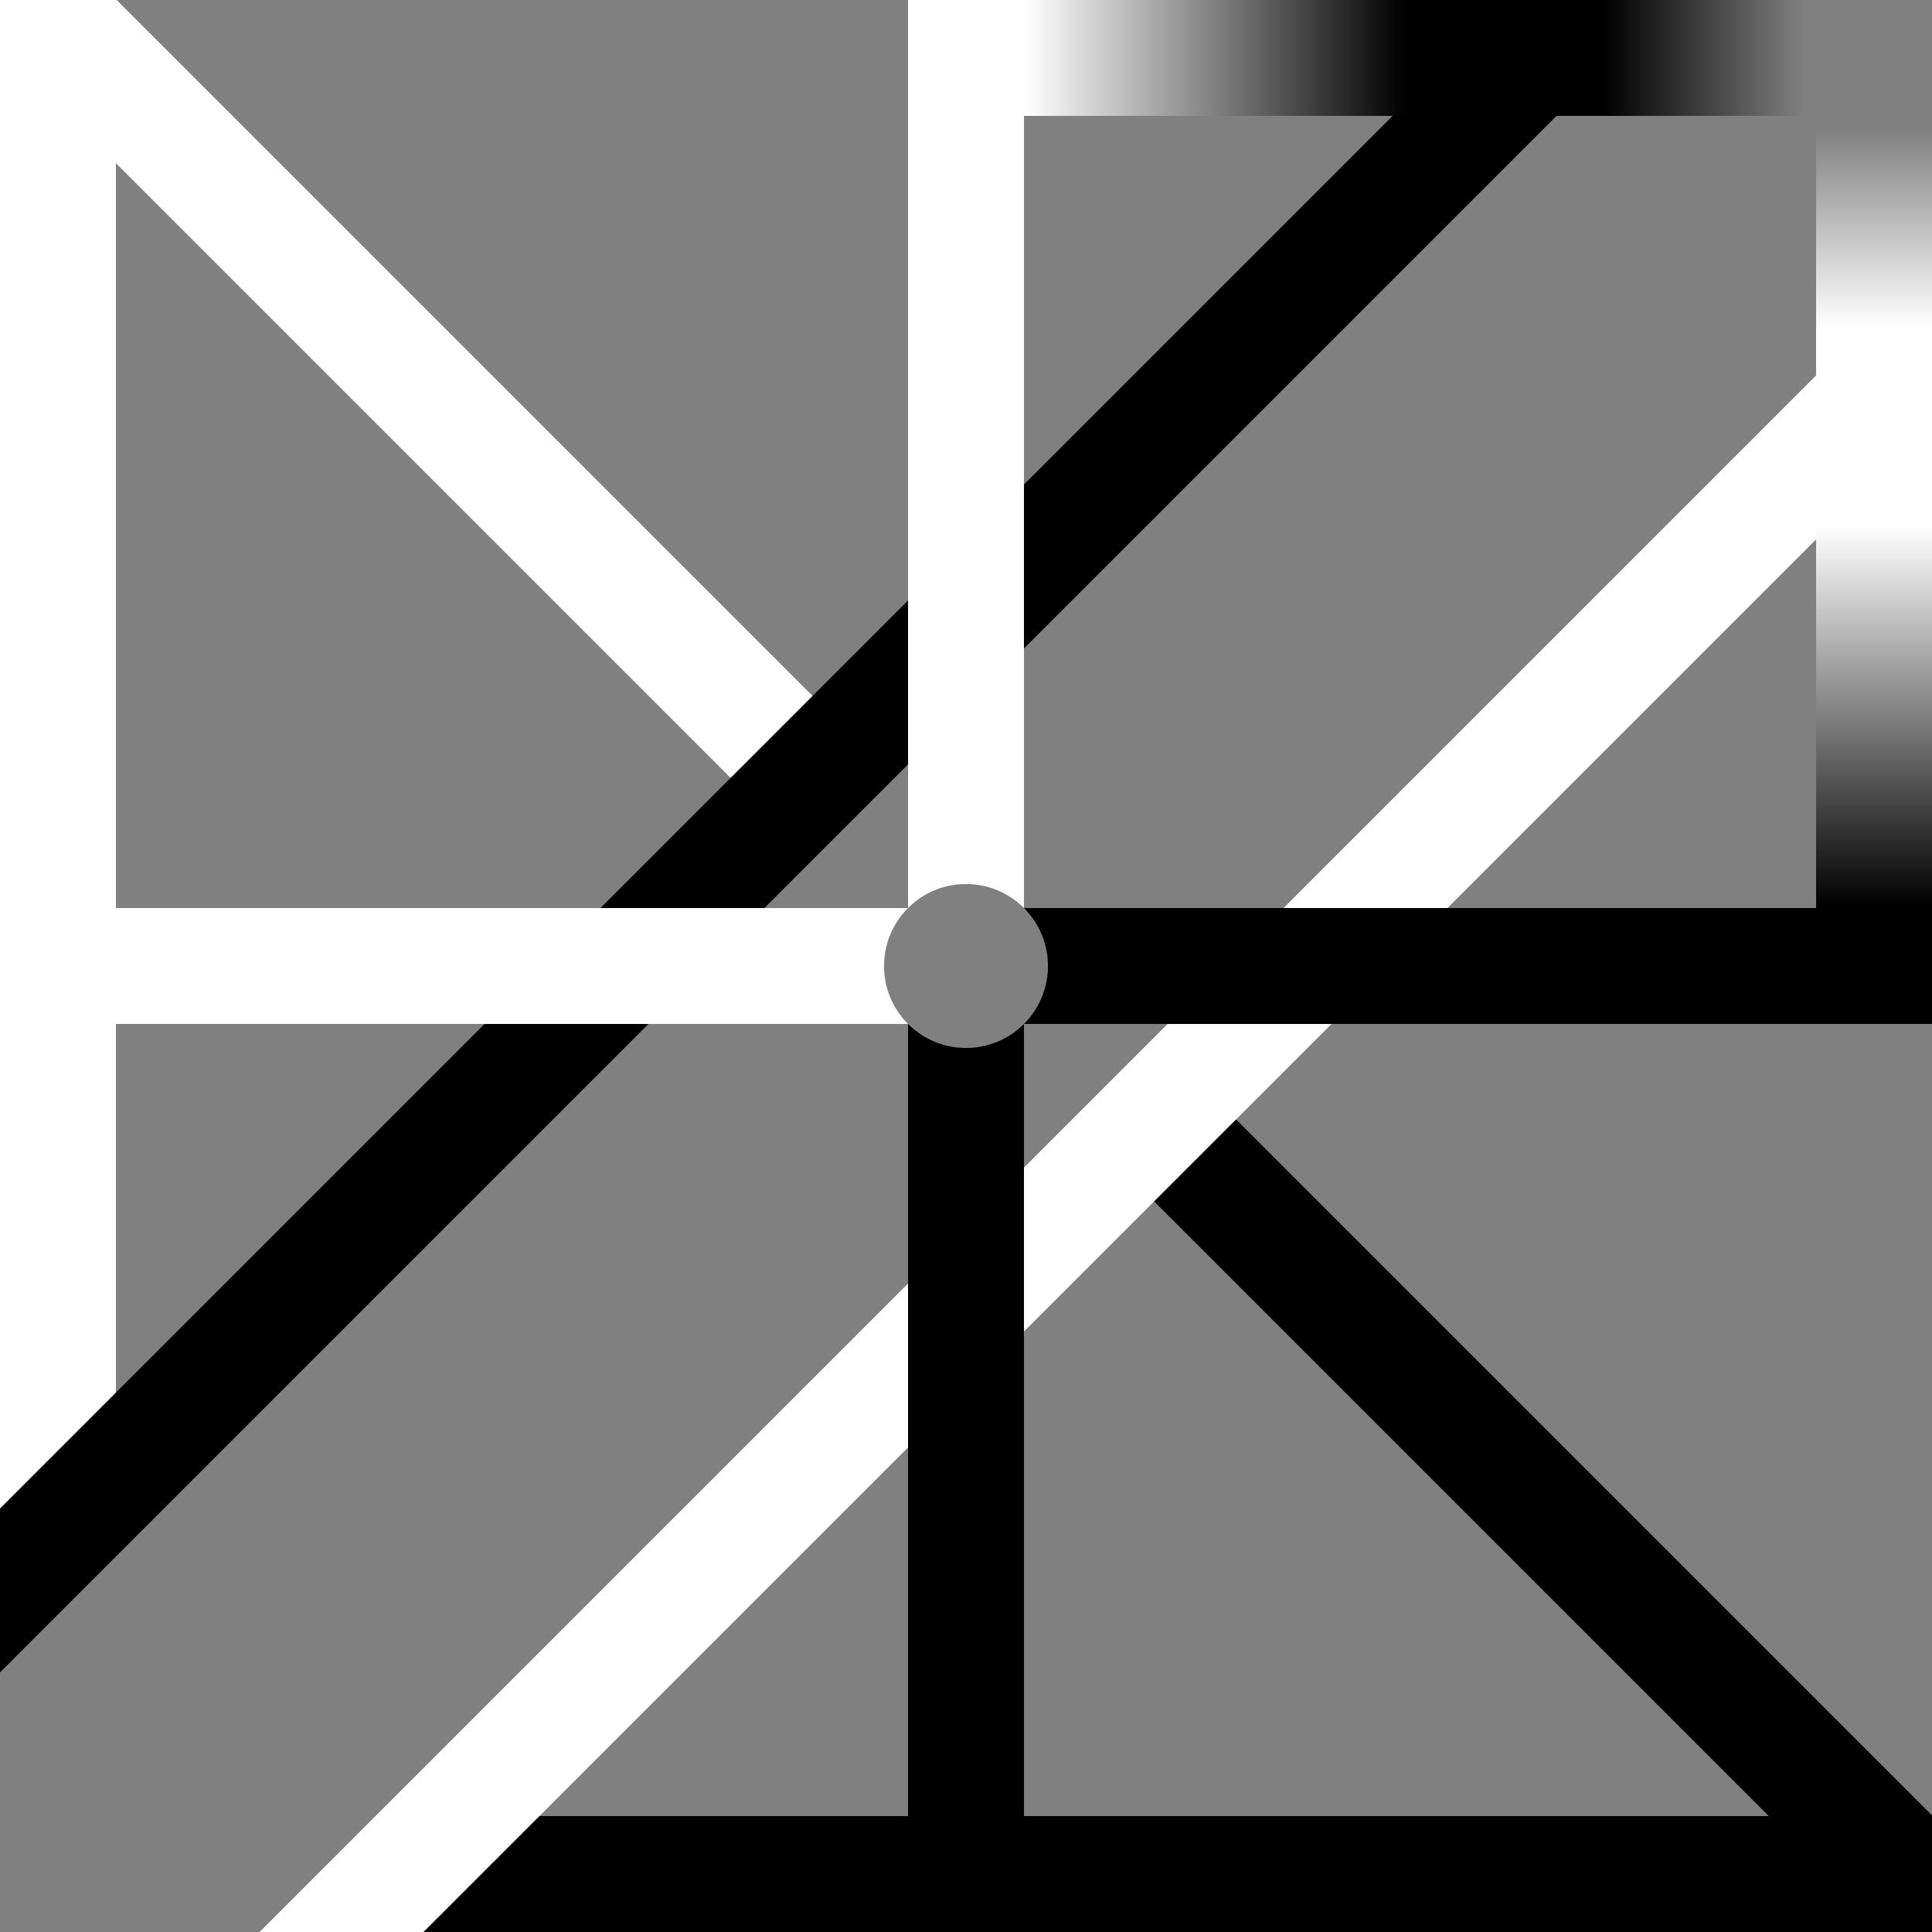
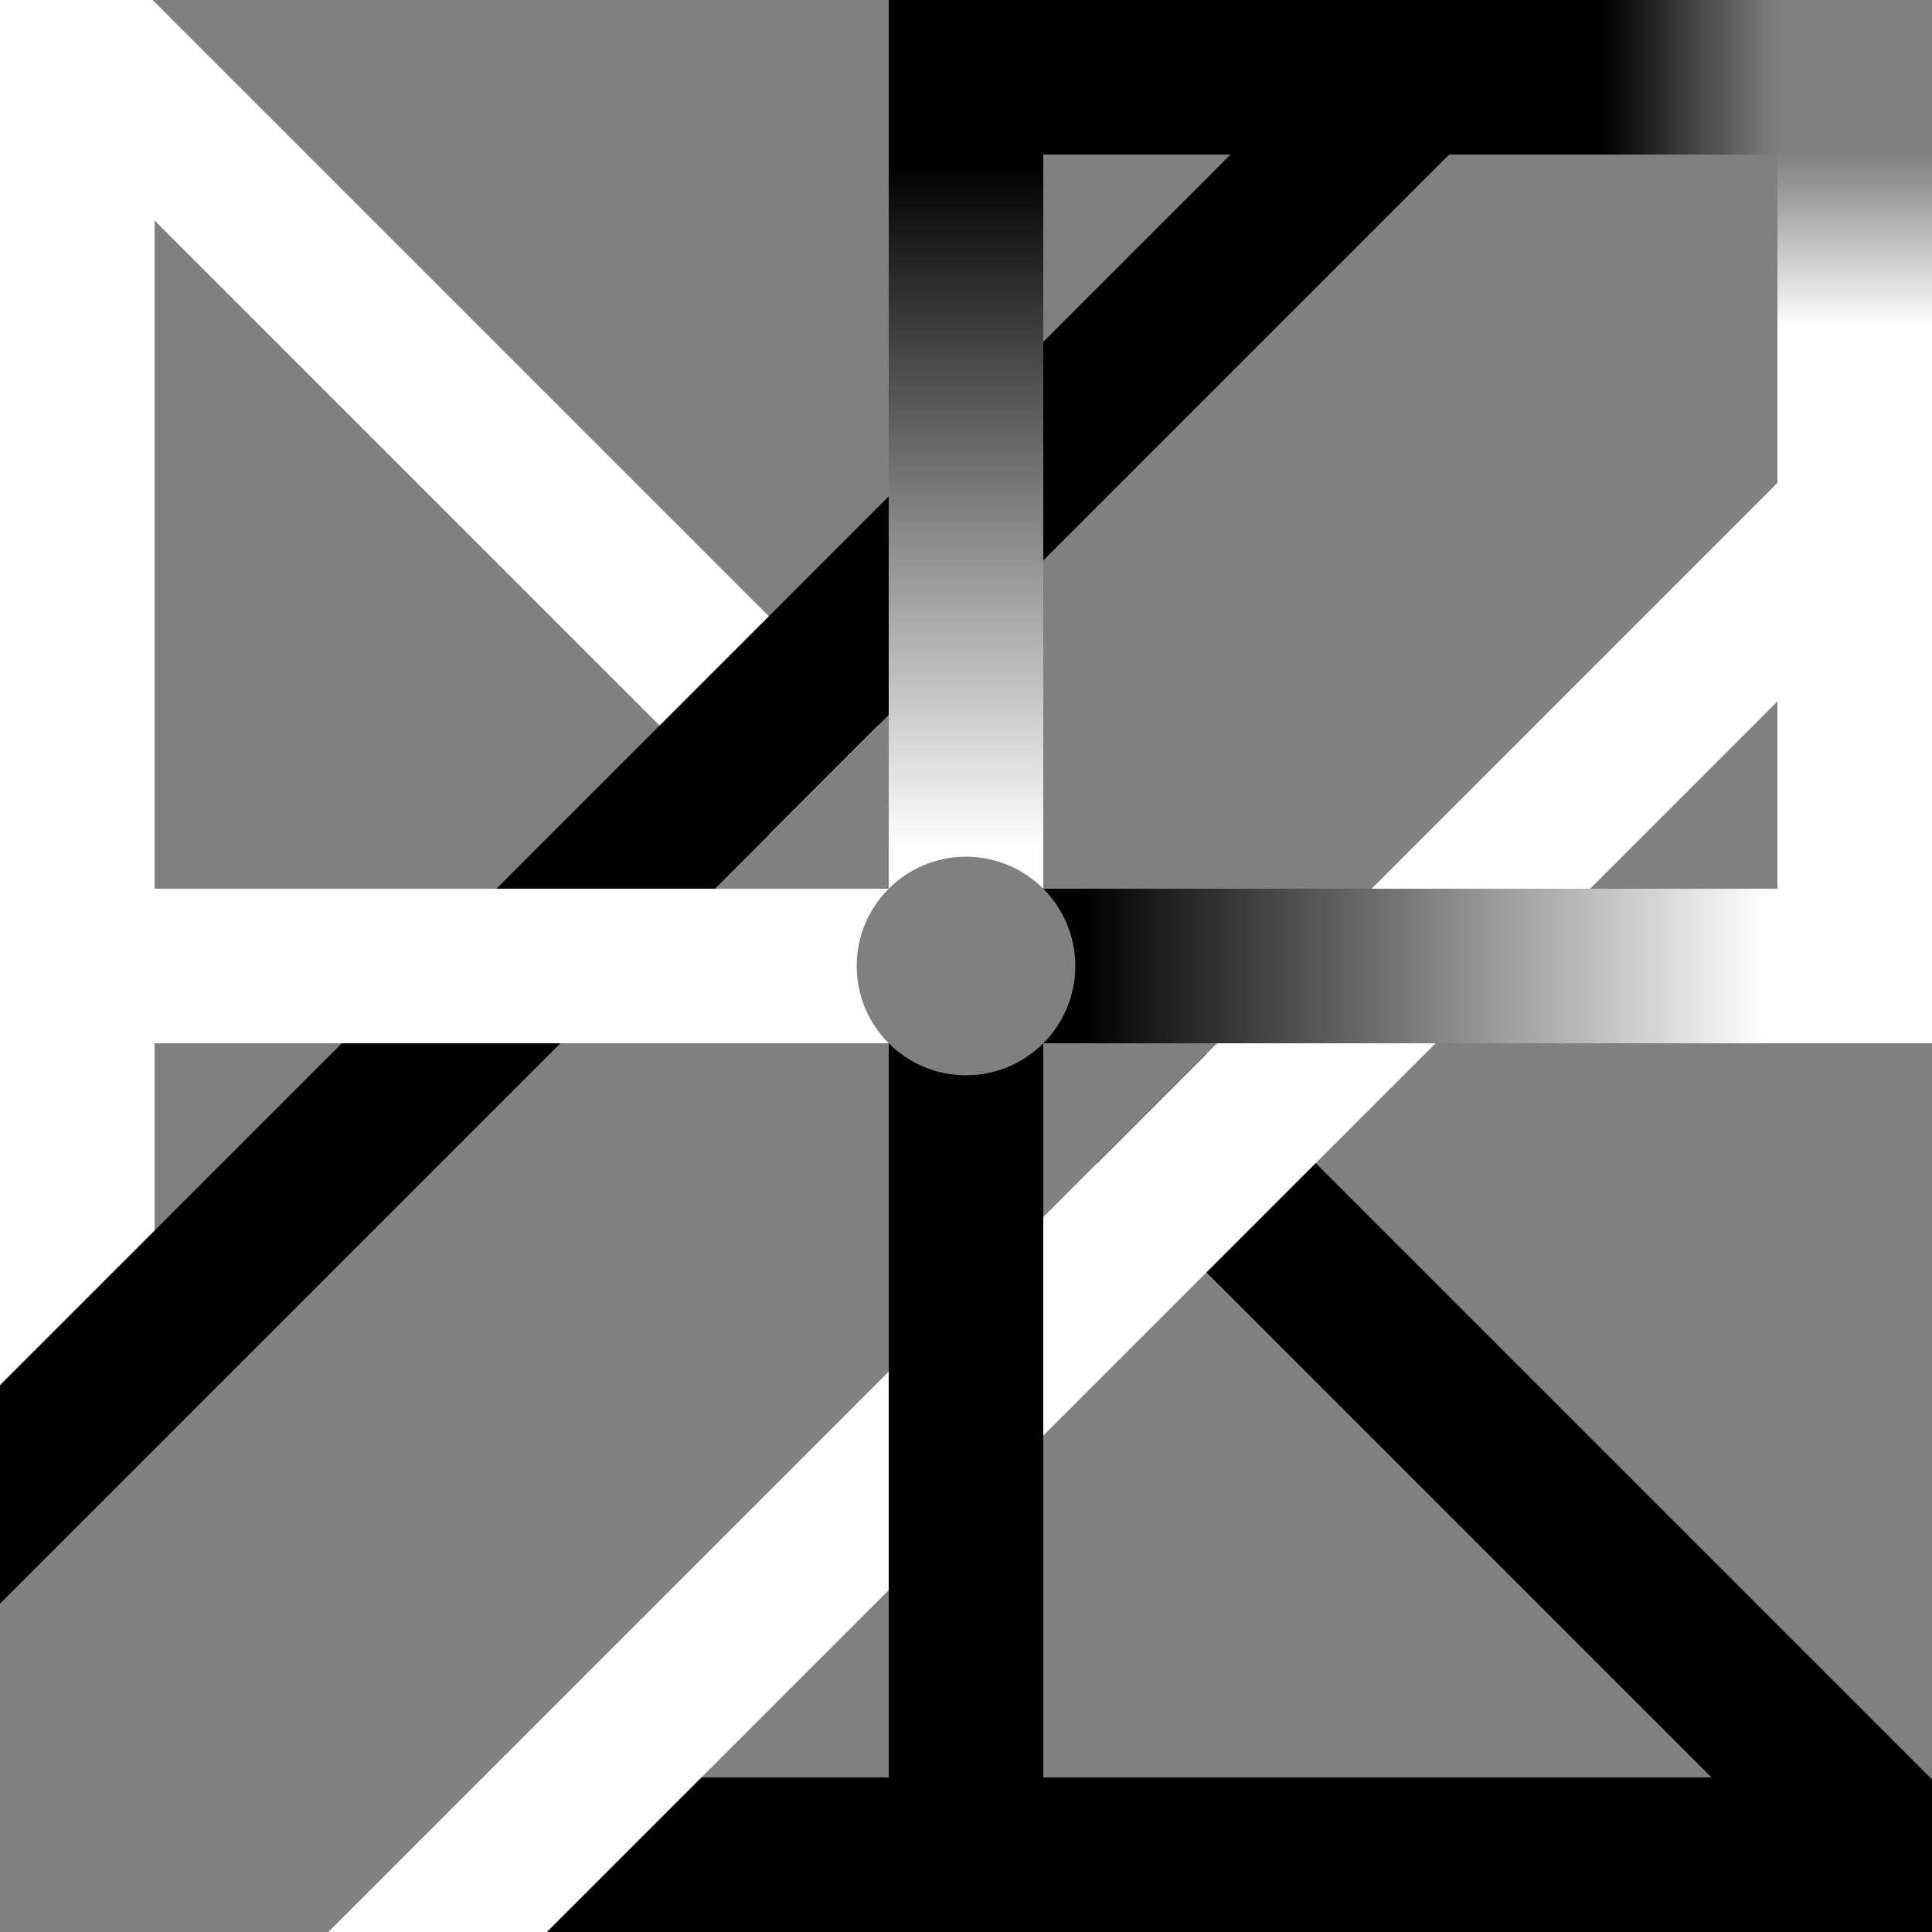
<svg xmlns="http://www.w3.org/2000/svg" version="1.1" width="1024" height="1024">
  <defs>
    <pattern id="light-pattern" patternUnits="userSpaceOnUse" width="100%" height="100%">
      <rect fill="white" width="100%" height="100%" />
    </pattern>
    <pattern id="dark-pattern" patternUnits="userSpaceOnUse" width="100%" height="100%">
      <rect fill="black" width="100%" height="100%" />
    </pattern>
    <pattern id="middle-pattern" patternUnits="userSpaceOnUse" width="100%" height="100%">
      <rect fill="gray" width="100%" height="100%" />
    </pattern>
-     <linearGradient id="light-arrow-gradient" x1="0" x2="0" y1="1" y2="0">
-       <stop stop-color="black" offset="0%" />
-       <stop stop-color="white" offset="42%" />
-       <stop stop-color="white" offset="64%" />
-       <stop stop-color="black" offset="86%" />
+     <linearGradient id="light-arrow-gradient-1" x1="0" x2="0" y1="1" y2="0">
+       <stop stop-color="white" offset="0%" />
+       <stop stop-color="black" offset="100%" />
    </linearGradient>
-     <linearGradient id="dark-arrow-gradient" x1="0" x2="1" y1="0" y2="0">
-       <stop stop-color="black" offset="0%" />
-       <stop stop-color="white" offset="42%" />
-       <stop stop-color="white" offset="64%" />
-       <stop stop-color="black" offset="86%" />
+     <linearGradient id="light-arrow-gradient-2" x1="1" x2="0" y1="0" y2="0">
+       <stop stop-color="white" offset="4%" />
+       <stop stop-color="black" offset="100%" />
+     </linearGradient>
+     <linearGradient id="dark-arrow-gradient-1" x1="0" x2="1" y1="0" y2="0">
+       <stop stop-color="white" offset="0%" />
+       <stop stop-color="black" offset="100%" />
+     </linearGradient>
+     <linearGradient id="dark-arrow-gradient-2" x1="0" x2="0" y1="0" y2="1">
+       <stop stop-color="white" offset="4%" />
+       <stop stop-color="black" offset="100%" />
    </linearGradient>
    <mask id="light-grid-mask">
      <rect x="0%" y="0%" width="100%" height="100%" fill="white" />
-       <rect x="6%" y="6%" width="41%" height="41%" fill="black" />
-       <rect x="53%" y="6%" width="41%" height="41%" fill="black" />
-       <rect x="6%" y="53%" width="41%" height="41%" fill="black" />
-       <circle cx="50%" cy="50%" r="4.243%" fill="black" />
-       <rect x="78%" y="-1%" width="23%" height="8%" fill="black" />
-       <rect x="0%" y="80%" width="20%" height="20%" fill="black" />
-       <rect x="6%" y="-1.9%" width="41%" height="8%" fill="black" />
-       <rect x="47%" y="-50%" width="6%" height="88%" fill="white" transform="rotate(-45 512 512) translate(13)" />
+       <rect x="8%" y="8%" width="38%" height="38%" fill="black" />
+       <rect x="54%" y="8%" width="38%" height="38%" fill="black" />
+       <rect x="8%" y="54%" width="38%" height="38%" fill="black" />
+       <circle cx="50%" cy="50%" r="5.657%" fill="black" />
+       <rect x="54%" y="-1%" width="47%" height="10%" fill="black" />
+       <rect x="0%" y="75%" width="25%" height="25%" fill="black" />
+       <rect x="6%" y="-1.9%" width="40%" height="10%" fill="black" />
+       <rect x="47%" y="-50%" width="8%" height="88%" fill="white" transform="rotate(-45 512 512) translate(6)" />
      <polygon fill="black" points="-1,1025 1025,1025 1025,-1" />
    </mask>
    <mask id="dark-grid-mask">
      <rect x="0%" y="0%" width="100%" height="100%" fill="white" />
-       <rect x="53%" y="53%" width="41%" height="41%" fill="black" />
-       <rect x="53%" y="6%" width="41%" height="41%" fill="black" />
-       <rect x="6%" y="53%" width="41%" height="41%" fill="black" />
-       <circle cx="50%" cy="50%" r="4.243%" fill="black" />
-       <rect x="93%" y="-1%" width="8%" height="23%" fill="black" />
-       <rect x="0%" y="80%" width="20%" height="20%" fill="black" />
-       <rect x="93.9%" y="53%" width="8%" height="41%" fill="black" />
-       <rect x="47%" y="62%" width="6%" height="88%" fill="white" transform="rotate(-45 512 512) translate(13)" />
+       <rect x="54%" y="54%" width="38%" height="38%" fill="black" />
+       <rect x="54%" y="8%" width="38%" height="38%" fill="black" />
+       <rect x="8%" y="54%" width="38%" height="38%" fill="black" />
+       <circle cx="50%" cy="50%" r="5.657%" fill="black" />
+       <rect x="91%" y="-1%" width="10%" height="47%" fill="black" />
+       <rect x="0%" y="75%" width="25%" height="25%" fill="black" />
+       <rect x="90.9%" y="54%" width="10%" height="40%" fill="black" />
+       <rect x="47%" y="62%" width="8%" height="88%" fill="white" transform="rotate(-45 512 512) translate(6)" />
      <polygon fill="black" points="-1,-1 -1,1025 1025,-1" />
    </mask>
    <mask id="light-arrow-mask">
-       <rect x="47%" y="-50%" width="6%" height="200%" fill="white" transform="rotate(45 512 512) translate(128 128)" />
-       <rect x="94%" y="0%" width="6%" height="47%" fill="url(#light-arrow-gradient)" />
-       <rect x="50%" y="47%" width="50%" height="6%" fill="black" />
-       <rect x="47%" y="50%" width="6%" height="50%" fill="black" />
+       <rect x="46%" y="-50%" width="8%" height="200%" fill="white" transform="rotate(45 512 512) translate(164 164)" />
+       <rect x="92%" y="17%" width="8%" height="37%" fill="white" />
+       <rect x="92%" y="8%" width="8%" height="9%" fill="url(#light-arrow-gradient-1)" />
+       <rect x="50%" y="46%" width="42%" height="8%" fill="black" />
+       <rect x="46%" y="50%" width="8%" height="50%" fill="black" />
+       <rect x="56%" y="46%" width="37%" height="8%" fill="url(#light-arrow-gradient-2)" />
    </mask>
    <mask id="dark-arrow-mask">
-       <rect x="47%" y="-50%" width="6%" height="200%" fill="white" transform="rotate(45 512 512) translate(-128 -128)" />
-       <rect x="53%" y="0%" width="47%" height="6%" fill="url(#dark-arrow-gradient)" />
-       <rect x="0%" y="47%" width="50%" height="6%" fill="black" />
-       <rect x="47%" y="0%" width="6%" height="50%" fill="black" />
+       <rect x="46%" y="-50%" width="8%" height="200%" fill="white" transform="rotate(45 512 512) translate(-164 -164)" />
+       <rect x="46%" y="0%" width="37%" height="8%" fill="white" />
+       <rect x="83%" y="0%" width="9%" height="8%" fill="url(#dark-arrow-gradient-1)" />
+       <rect x="0%" y="46%" width="50%" height="8%" fill="black" />
+       <rect x="46%" y="8%" width="8%" height="42%" fill="black" />
+       <rect x="46%" y="7%" width="8%" height="37%" fill="url(#dark-arrow-gradient-2)" />
    </mask>
  </defs>
  <rect width="100%" height="100%" fill="url(#middle-pattern)" />
  <rect width="100%" height="100%" fill="url(#light-pattern)" mask="url(#light-grid-mask)" />
  <rect width="100%" height="100%" fill="url(#dark-pattern)" mask="url(#dark-grid-mask)" />
  <rect width="100%" height="100%" fill="url(#light-pattern)" mask="url(#light-arrow-mask)" />
  <rect width="100%" height="100%" fill="url(#dark-pattern)" mask="url(#dark-arrow-mask)" />
</svg>
